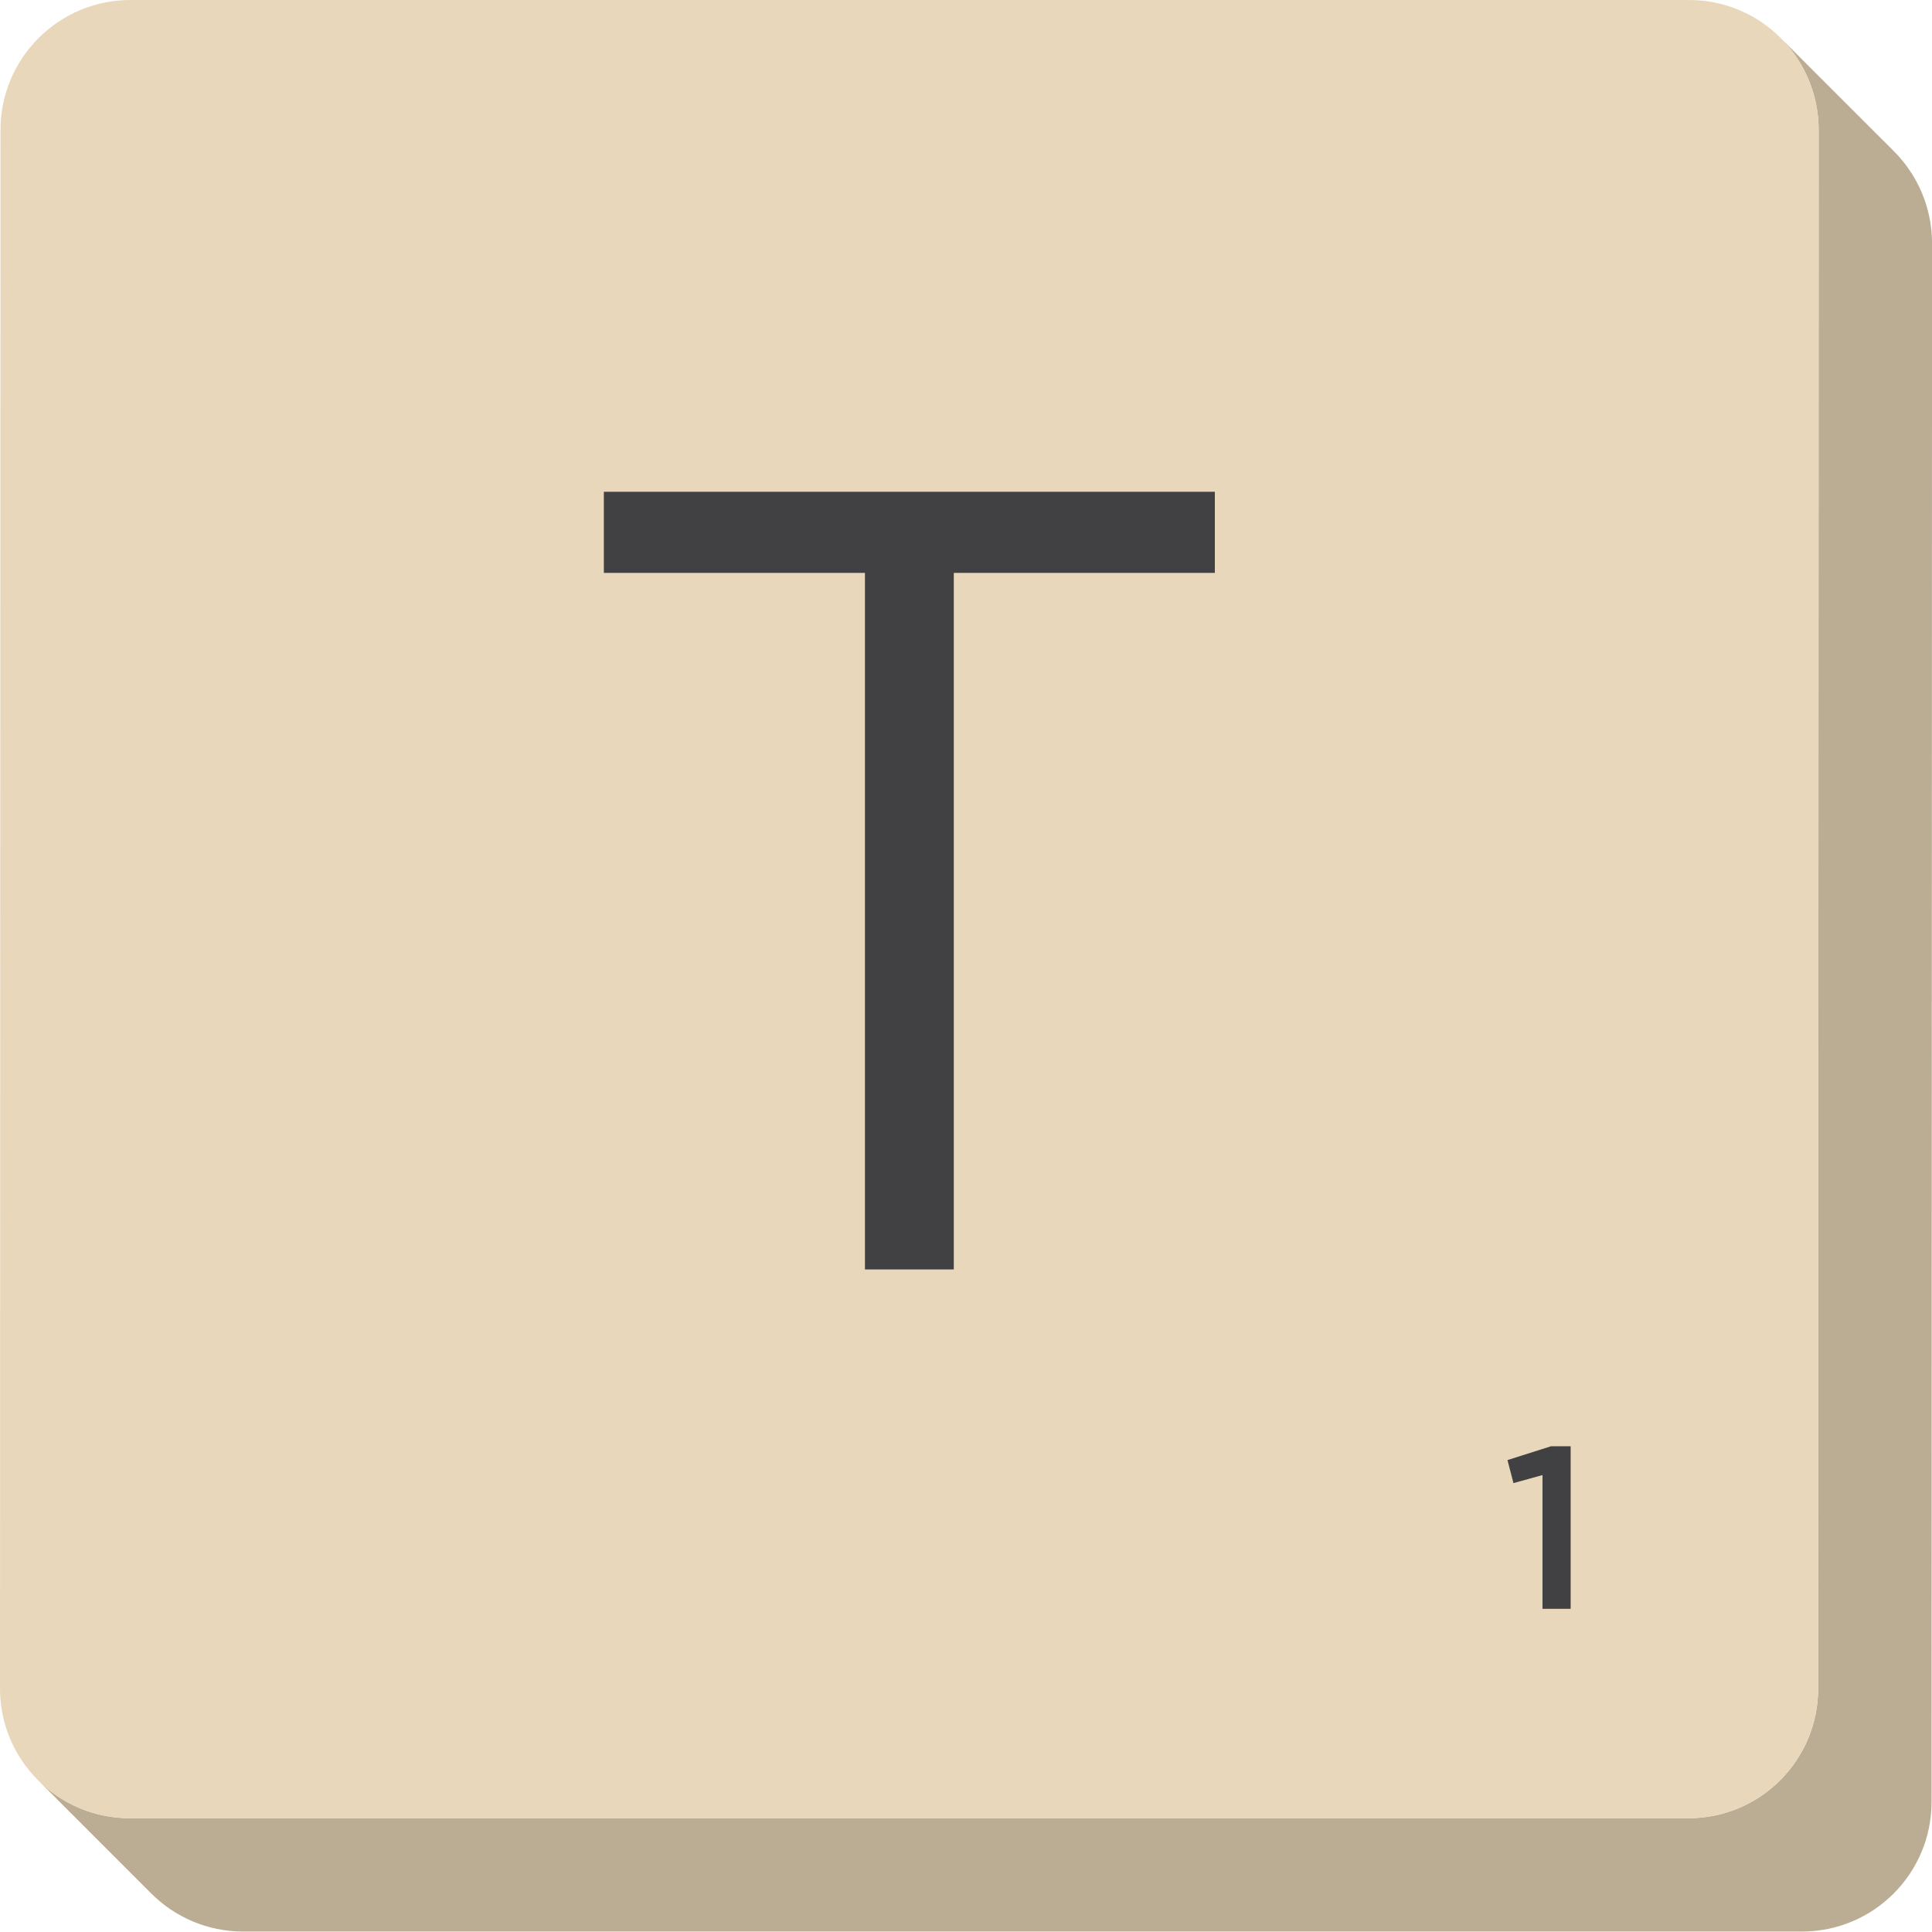
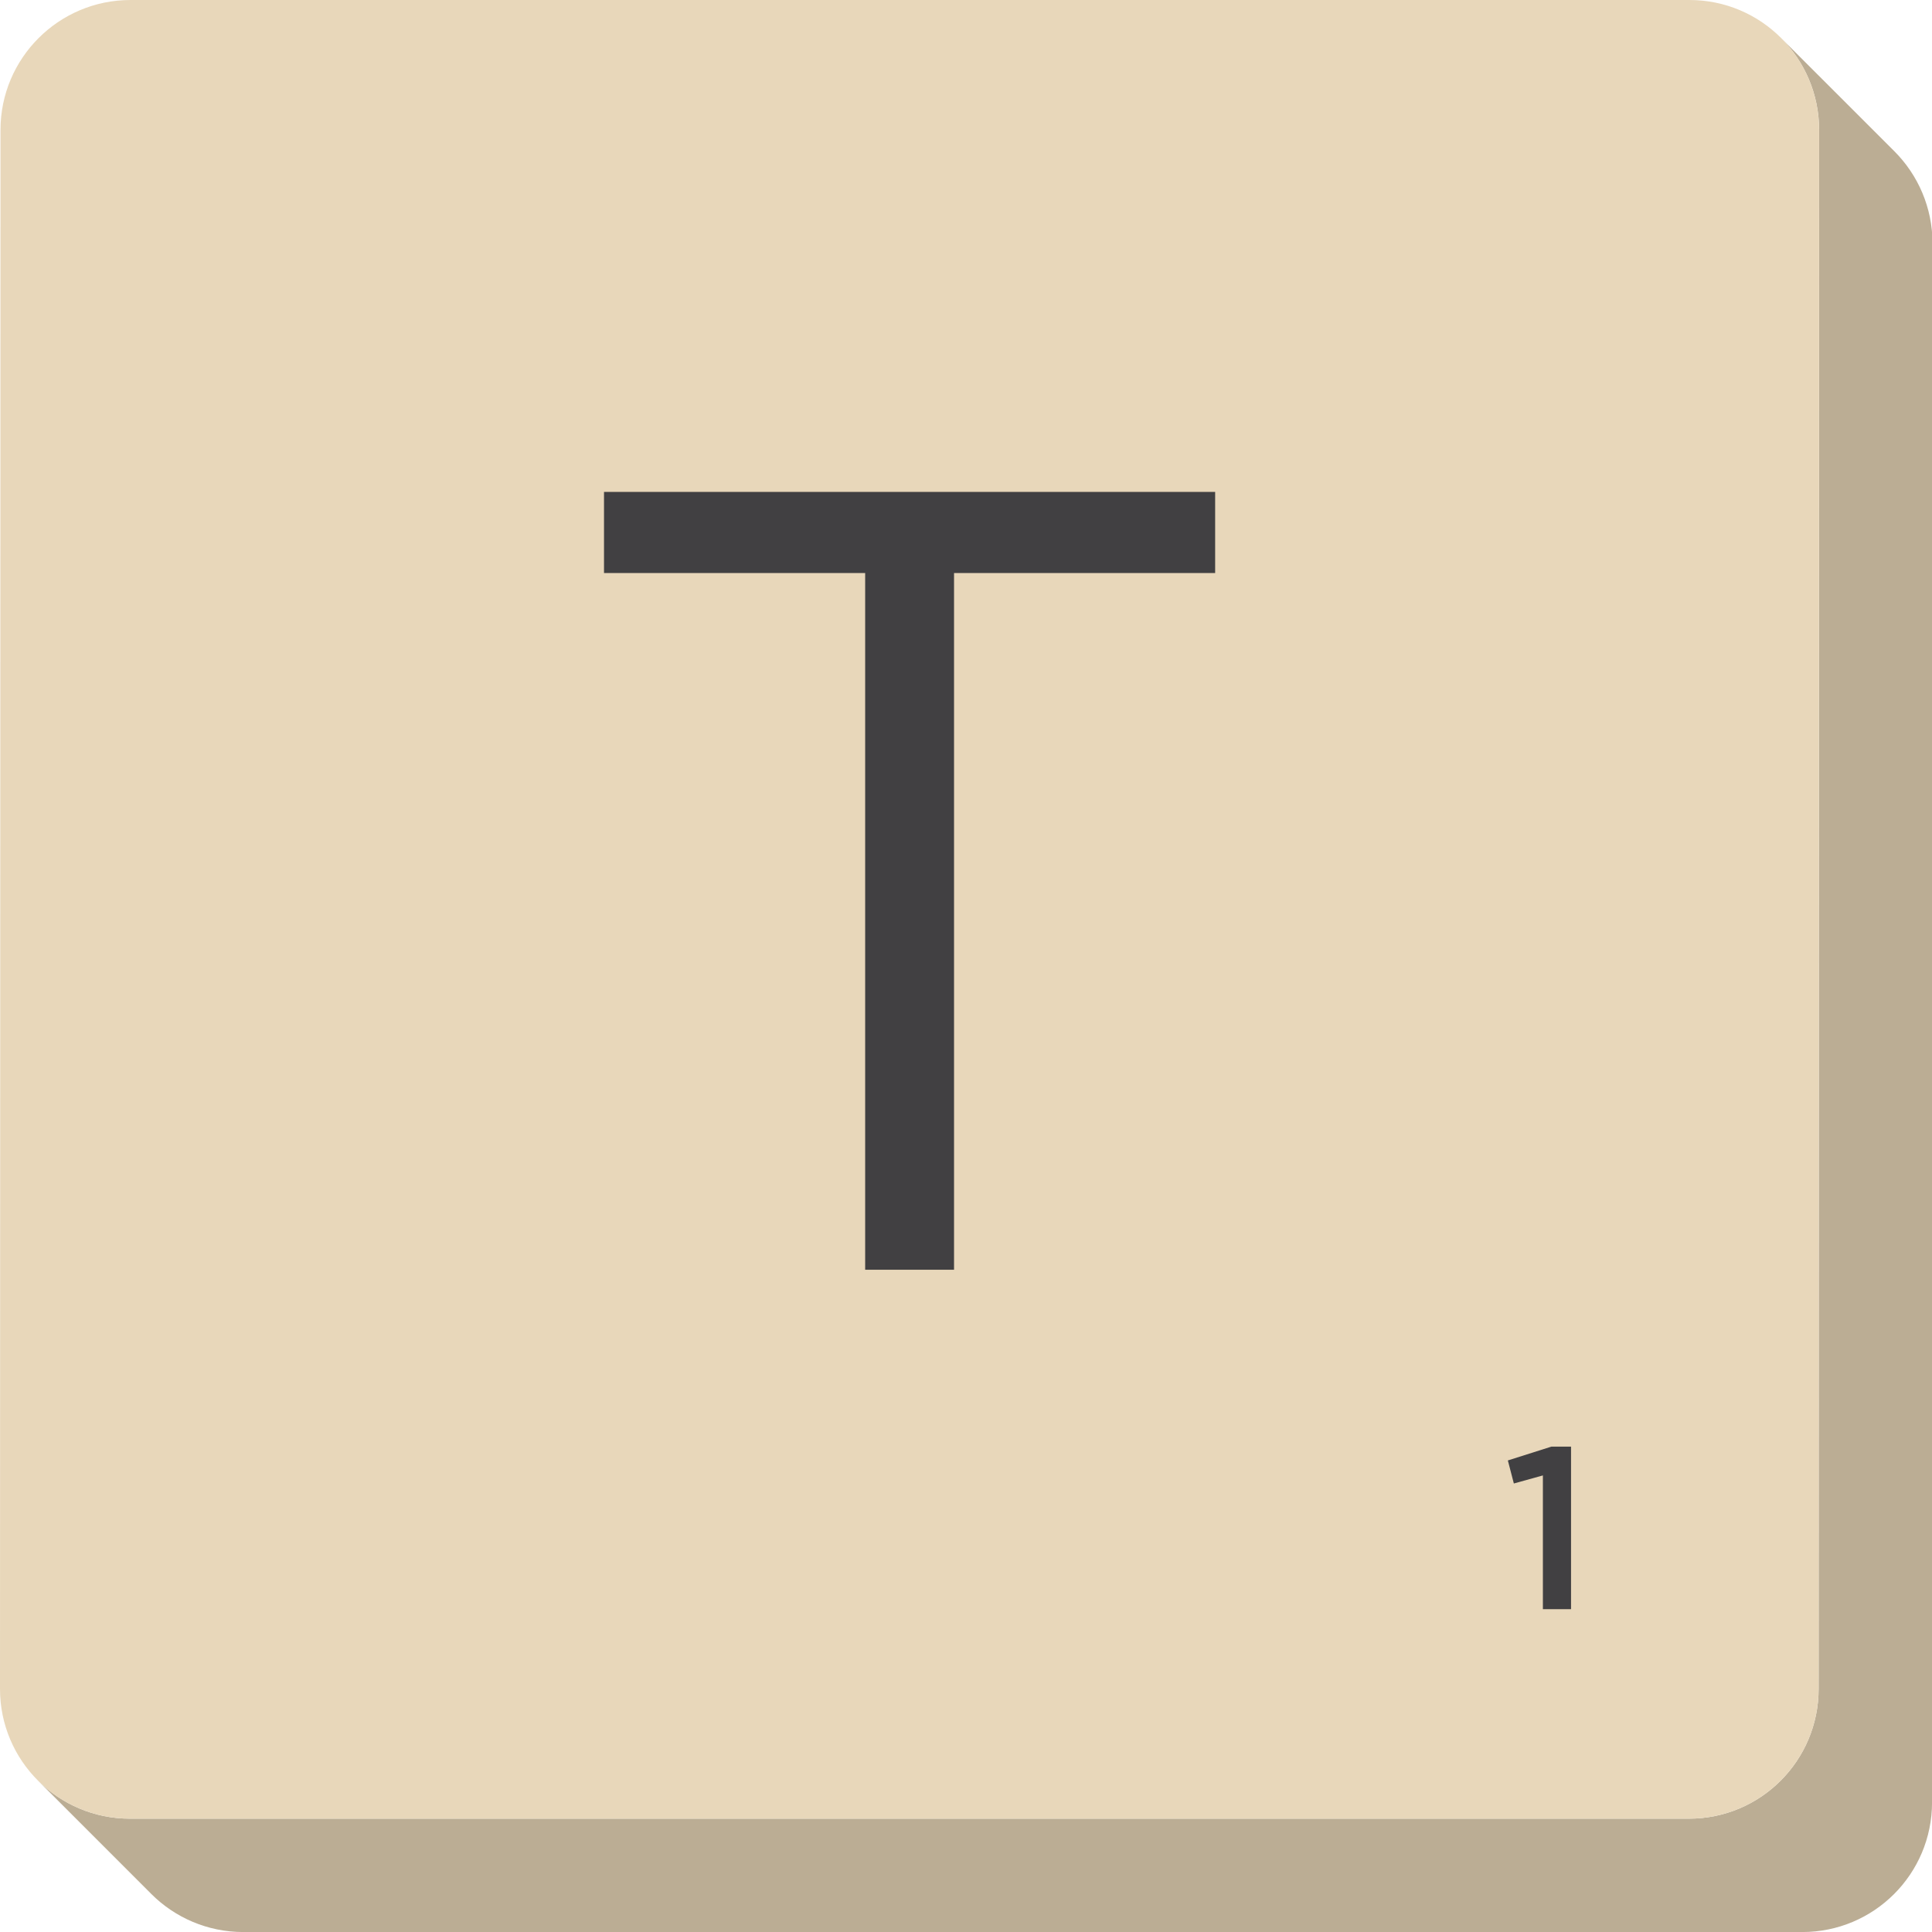
- <svg xmlns="http://www.w3.org/2000/svg" version="1.1" id="scrabble" x="0px" y="0px" viewBox="0 0 438.58 438.47" style="enable-background:new 0 0 438.58 438.47;" xml:space="preserve">
+ <svg xmlns="http://www.w3.org/2000/svg" version="1.1" id="scrabble" x="0px" y="0px" viewBox="0 0 438.47 438.47" style="enable-background:new 0 0 438.47 438.47;" xml:space="preserve">
  <style type="text/css">
	.st0{display:none;}
	.st1{display:inline;fill:#1C75BC;}
	.st2{display:inline;fill:#00AEEF;}
	.st3{fill:#BBAD94;}
	.st4{fill:#E8D7BA;}
	.st5{display:inline;fill:#414042;}
	.st6{fill:#414042;}
	.st7{display:inline;}
</style>
  <g id="scrabbleTile">
    <g id="highlightedTile" class="st0">
      <path id="side" class="st1" d="M429.94,34.34L404.21,8.62c5.34,5.34,8.64,12.73,8.64,20.89l-0.11,353.79    c-0.01,16.29-13.17,29.45-29.46,29.45H29.5c-8.16,0-15.54-3.3-20.88-8.64l25.72,25.73c5.34,5.34,12.73,8.64,20.89,8.64h353.79    c16.29,0,29.46-13.16,29.46-29.45l0.11-353.79C438.58,47.08,435.28,39.69,429.94,34.34z" />
      <path id="top" class="st2" d="M383.41,0c16.29,0,29.45,13.21,29.44,29.51l-0.11,353.79c-0.01,16.29-13.17,29.45-29.46,29.45H29.5    C13.2,412.74,0,399.58,0,383.29L0.11,29.51C0.11,13.21,13.33,0,29.62,0H383.41z" />
    </g>
    <g id="tile_00000029007655792493338070000015857826428044154035_">
      <path id="side_00000129169081894021318130000002795455928336889511_" class="st3" d="M429.94,34.34L404.21,8.62    c5.34,5.34,8.64,12.73,8.64,20.89l-0.11,353.79c-0.01,16.29-13.17,29.45-29.46,29.45H29.5c-8.16,0-15.54-3.3-20.88-8.64    l25.72,25.73c5.34,5.34,12.73,8.64,20.89,8.64h353.79c16.29,0,29.46-13.16,29.46-29.45l0.11-353.79    C438.58,47.08,435.28,39.69,429.94,34.34z" />
      <path id="top_00000111908945748028226780000004154523604860632498_" class="st4" d="M383.41,0c16.29,0,29.45,13.21,29.44,29.51    l-0.11,353.79c-0.01,16.29-13.17,29.45-29.46,29.45H29.5c-16.29,0-29.5-13.16-29.5-29.45L0.11,29.51C0.11,13.21,13.33,0,29.62,0    H383.41z" />
    </g>
    <g id="Z" class="st0">
      <path class="st5" d="M135.69,274.81l114.24-145.26H139.47v-17.9h137.69v13.37L162.67,270.27h114.49v17.91H135.69V274.81z" />
    </g>
    <g id="Y" class="st0">
      <path class="st5" d="M196.34,218.32l-73.38-106.67h24.21l59.51,88.26l60.02-88.26h23.2l-73.38,106.42v70.11h-20.17V218.32z" />
    </g>
    <g id="X" class="st0">
      <path class="st5" d="M283.72,111.65l-65.06,86.5l67.58,90.03h-23.7l-56.49-76.16l-56.49,76.16h-22.95l67.58-90.03l-65.06-86.5    h23.45l53.97,72.63l53.97-72.63H283.72z" />
    </g>
    <g id="W" class="st0">
      <path class="st5" d="M78.06,111.27h21.69l50.44,147.02l48.42-147.53H215l48.42,147.53l50.44-147.02h20.93l-63.05,177.79h-16.9    l-48.42-143.24l-48.67,143.24h-16.64L78.06,111.27z" />
    </g>
    <g id="V" class="st0">
      <path class="st5" d="M121.69,111.01h22.19l62.79,152.07l63.05-152.07h21.44L215.25,288.8H197.6L121.69,111.01z" />
    </g>
    <g id="U" class="st0">
      <path class="st5" d="M132.91,212.9V110.26h19.92v101.38c0,38.08,20.43,59.51,53.97,59.51c32.53,0,53.21-19.67,53.21-58.25V110.26    h19.92v101.12c0,51.45-29.51,78.18-73.64,78.18C162.67,289.56,132.91,262.83,132.91,212.9z" />
    </g>
    <g id="T">
      <path class="st6" d="M196.34,130.05h-59.26v-18.41h138.7v18.41h-59.26v158.12h-20.17V130.05z" />
    </g>
    <g id="S" class="st0">
      <path class="st5" d="M140.23,262.45l12.36-14.63c18.41,16.64,36.06,24.97,60.52,24.97c23.71,0,39.34-12.61,39.34-30.01v-0.51    c0-16.39-8.83-25.72-45.9-33.54c-40.6-8.83-59.26-21.94-59.26-50.94v-0.5c0-27.74,24.46-48.17,58-48.17    c25.72,0,44.13,7.31,62.04,21.69l-11.6,15.38c-16.39-13.37-32.78-19.17-50.94-19.17c-22.95,0-37.57,12.61-37.57,28.5v0.5    c0,16.64,9.08,25.97,47.91,34.3c39.34,8.57,57.5,22.95,57.5,49.93v0.51c0,30.26-25.22,49.93-60.27,49.93    C184.36,290.69,161.41,281.36,140.23,262.45z" />
    </g>
    <g id="R" class="st0">
      <path class="st5" d="M133.42,111.65h75.91c21.69,0,39.09,6.56,50.18,17.65c8.57,8.57,13.62,20.93,13.62,34.8v0.5    c0,29.25-20.17,46.4-47.91,51.45l54.22,72.12h-24.46l-51.19-68.59h-50.44v68.59h-19.92V111.65z M207.56,201.68    c26.48,0,45.39-13.62,45.39-36.31v-0.5c0-21.69-16.64-34.8-45.14-34.8h-54.47v71.62H207.56z" />
    </g>
    <g id="Q" class="st0">
      <path class="st5" d="M283.97,292.33l-23.45-20.93c-14.88,11.6-33.79,18.66-55.48,18.66c-53.71,0-89.78-42.12-89.78-90.79v-0.5    c0-48.67,36.57-91.29,90.28-91.29c53.71,0,89.78,42.11,89.78,90.79v0.5c0,21.94-7.82,42.87-20.93,59.01l23.2,19.67L283.97,292.33z     M246.4,258.54l-33.04-28.24l13.37-14.88l33.04,30.01c9.58-12.61,14.88-28.5,14.88-46.15v-0.5c0-40.1-29.25-72.88-69.6-72.88    c-40.35,0-69.1,32.28-69.1,72.38v0.5c0,40.1,29.25,72.88,69.6,72.88C221.18,271.65,235.3,266.86,246.4,258.54z" />
    </g>
    <g id="P" class="st0">
      <path class="st5" d="M140.35,111.65h66.07c39.84,0,66.07,21.18,66.07,55.98v0.5c0,38.08-31.77,57.75-69.35,57.75h-42.87v62.29    h-19.92V111.65z M203.9,207.73c29.25,0,48.42-15.63,48.42-38.84v-0.5c0-25.22-18.91-38.33-47.41-38.33h-44.64v77.67H203.9z" />
    </g>
    <g id="O" class="st0">
      <path class="st5" d="M116.4,200.41v-0.5c0-48.67,36.57-91.29,90.28-91.29c53.71,0,89.78,42.11,89.78,90.79v0.5    c0,48.67-36.57,91.29-90.28,91.29C152.46,291.2,116.4,249.08,116.4,200.41z M275.78,200.41v-0.5c0-40.1-29.25-72.88-69.6-72.88    c-40.35,0-69.1,32.28-69.1,72.38v0.5c0,40.1,29.25,72.88,69.6,72.88C247.03,272.79,275.78,240.51,275.78,200.41z" />
    </g>
    <g id="N" class="st0">
      <path class="st5" d="M131.78,111.65h18.66l111.21,141.47V111.65h19.42v176.53h-15.89L151.2,143.42v144.75h-19.42V111.65z" />
    </g>
    <g id="M" class="st0">
      <path class="st5" d="M121.94,111.65h20.17l64.31,96.33l64.31-96.33h20.17v176.53h-19.92V145.19l-64.31,94.57h-1.01l-64.31-94.32    v142.73h-19.42V111.65z" />
    </g>
    <g id="L" class="st0">
      <path class="st5" d="M146.78,111.65h19.92v158.12h99.36v18.41H146.78V111.65z" />
    </g>
    <g id="K" class="st0">
      <path class="st5" d="M131.27,111.65h19.92v105.41l101.38-105.41h25.72l-75.65,77.17l78.93,99.36h-24.97l-67.84-85.49l-37.58,38.08    v47.41h-19.92V111.65z" />
    </g>
    <g id="J" class="st0">
      <path class="st5" d="M151.7,258.16l14.37-12.36c10.84,16.39,21.94,25.22,40.35,25.22c19.92,0,34.55-14.37,34.55-42.37V110.38    h20.17v118.02c0,20.68-6.05,36.31-16.14,46.4c-9.83,9.58-23.2,14.63-38.84,14.63C179.69,289.43,162.8,276.32,151.7,258.16z" />
    </g>
    <g id="I" class="st0">
      <path class="st5" d="M196.46,111.65h19.92v176.53h-19.92V111.65z" />
    </g>
    <g id="H" class="st0">
      <path class="st5" d="M135.56,111.65h19.92v78.43h101.88v-78.43h19.92v176.53h-19.92v-79.44H155.48v79.44h-19.92V111.65z" />
    </g>
    <g id="G" class="st0">
      <path class="st5" d="M126.11,200.41v-0.5c0-48.42,35.56-91.29,88.52-91.29c29.76,0,48.17,8.57,65.82,23.45l-12.86,15.13    c-13.62-11.85-28.75-20.17-53.71-20.17c-39.09,0-67.08,33.04-67.08,72.38v0.5c0,42.11,26.98,73.38,69.85,73.38    c20.17,0,38.84-7.82,50.94-17.65v-43.88h-53.71v-17.9h72.88v70.36c-16.39,14.63-41.11,26.98-70.86,26.98    C160.4,291.2,126.11,250.85,126.11,200.41z" />
    </g>
    <g id="F" class="st0">
      <path class="st5" d="M143,111.65h126.85v18.41H162.92v63.05h95.58v18.16h-95.58v76.92H143V111.65z" />
    </g>
    <g id="E" class="st0">
      <path class="st5" d="M141.99,111.65H269.6v18.16H161.92v60.27h96.33v18.16h-96.33v61.78h108.94v18.16H141.99V111.65z" />
    </g>
    <g id="D" class="st0">
      <path class="st5" d="M128.88,111.65h61.28c55.48,0,93.81,38.08,93.81,87.76v0.5c0,49.68-38.33,88.26-93.81,88.26h-61.28V111.65z     M148.8,130.06v139.71h41.36c44.64,0,73.13-30.26,73.13-69.35v-0.5c0-39.09-28.5-69.85-73.13-69.85H148.8z" />
    </g>
    <g id="C" class="st0">
      <path class="st5" d="M126.86,200.41v-0.5c0-49.93,37.32-91.29,89.27-91.29c32.03,0,51.19,11.35,68.85,27.99l-13.62,14.63    c-14.88-14.12-31.52-24.21-55.48-24.21c-39.09,0-68.34,31.78-68.34,72.38v0.5c0,40.85,29.5,72.88,68.34,72.88    c24.21,0,40.1-9.33,56.99-25.47l13.11,12.86c-18.41,18.66-38.58,31.02-70.61,31.02C164.44,291.2,126.86,251.1,126.86,200.41z" />
    </g>
    <g id="B" class="st0">
      <path class="st5" d="M135.18,111.65h75.15c20.17,0,36.06,5.8,46.15,15.64c7.31,7.57,11.35,16.9,11.35,28.24v0.5    c0,22.95-14.12,34.8-27.99,40.85c20.93,6.3,37.83,18.41,37.83,42.62v0.5c0,30.26-25.47,48.17-64.05,48.17h-78.43V111.65z     M247.66,158.3c0-17.4-13.87-28.75-39.09-28.75h-53.71v60.78h52.2c23.96,0,40.6-10.84,40.6-31.52V158.3z M210.59,207.98h-55.73    v62.29h59.26c26.73,0,43.38-11.85,43.38-31.52v-0.5C257.49,219.08,241.35,207.98,210.59,207.98z" />
    </g>
    <g id="A" class="st0">
      <path class="st5" d="M197.09,111.02h18.66L296.2,288.8h-21.44l-20.68-46.65h-96.08l-20.93,46.65h-20.43L197.09,111.02z     M246.27,223.99l-40.1-89.78l-40.35,89.78H246.27z" />
    </g>
    <g id="_x31_0" class="st0">
      <g class="st7">
        <g>
          <path class="st6" d="M330.2,334.71l-6.59,1.83l-1.36-5.23l9.89-3.14h4.45v36.9h-6.39V334.71z" />
          <path class="st6" d="M344.59,346.86v-0.11c0-10.47,6.38-18.95,16.02-18.95c9.58,0,15.91,8.37,15.91,18.84v0.1      c0,10.47-6.38,18.95-16.02,18.95C350.87,365.7,344.59,357.32,344.59,346.86z M369.87,346.86v-0.11c0-7.22-3.72-13.14-9.37-13.14      c-5.65,0-9.26,5.76-9.26,13.03v0.1c0,7.22,3.66,13.14,9.37,13.14C366.31,359.89,369.87,354.03,369.87,346.86z" />
        </g>
      </g>
    </g>
    <g id="_x38_" class="st0">
      <g class="st7">
        <g>
          <path class="st6" d="M335.41,355.07v-0.11c0-4.4,2.46-7.17,6.59-8.9c-3.09-1.62-5.34-4.08-5.34-8.16v-0.1      c0-5.6,5.39-9.89,12.72-9.89c7.33,0,12.72,4.24,12.72,9.89v0.1c0,4.08-2.25,6.54-5.34,8.16c4.03,1.83,6.59,4.45,6.59,8.79v0.11      c0,6.54-5.97,10.62-13.97,10.62C341.37,365.59,335.41,361.41,335.41,355.07z M357.07,354.71v-0.11c0-3.35-3.35-5.55-7.69-5.55      c-4.34,0-7.64,2.2-7.64,5.55v0.11c0,2.98,2.83,5.5,7.64,5.5C354.19,360.2,357.07,357.74,357.07,354.71z M355.92,338.54v-0.11      c0-2.83-2.62-5.13-6.54-5.13s-6.54,2.3-6.54,5.08v0.11c0,3.19,2.77,5.44,6.54,5.44C353.15,343.93,355.92,341.68,355.92,338.54z" />
        </g>
      </g>
    </g>
    <g id="_x35_" class="st0">
      <g class="st7">
        <g>
          <path class="st6" d="M335.85,359.78l3.98-4.66c2.93,2.72,6.02,4.4,9.42,4.4c4.4,0,7.27-2.51,7.27-6.33v-0.1      c0-3.72-3.14-6.07-7.59-6.07c-2.62,0-4.87,0.73-6.75,1.62l-3.87-2.56l1.05-17.95h21.93v5.7H344.9l-0.58,8.58      c1.73-0.63,3.35-1.05,5.81-1.05c7.12,0,12.77,3.77,12.77,11.51v0.11c0,7.48-5.5,12.4-13.61,12.4      C343.7,365.38,339.3,363.13,335.85,359.78z" />
        </g>
      </g>
    </g>
    <g id="_x34_" class="st0">
      <g class="st7">
        <g>
          <path class="st6" d="M353.51,356.98h-18.48l-1.2-4.61l20.36-24.08h5.5v23.4h5.23v5.29h-5.23v8.22h-6.18V356.98z M353.51,351.7      v-14.5l-12.04,14.5H353.51z" />
        </g>
      </g>
    </g>
    <g id="_x33_" class="st0">
      <g class="st7">
        <g>
          <path class="st6" d="M335.95,358.95l4.5-4.19c2.62,3.09,5.55,4.81,9.63,4.81c3.61,0,6.33-2.2,6.33-5.55v-0.1      c0-3.61-3.3-5.65-8.43-5.65h-2.98l-1.05-4.03l9.89-10.52H338v-5.6h24.23v4.81l-10.21,10.47c5.55,0.68,10.78,3.51,10.78,10.26      v0.11c0,6.75-5.18,11.62-12.82,11.62C343.6,365.38,339.04,362.72,335.95,358.95z" />
        </g>
      </g>
    </g>
    <g id="_x32_" class="st0">
      <g class="st7">
        <g>
          <path class="st6" d="M336.14,360.26l12.61-10.73c5.02-4.29,6.86-6.59,6.86-9.89c0-3.61-2.56-5.7-5.91-5.7      c-3.35,0-5.65,1.83-8.43,5.5l-4.61-3.61c3.51-4.87,6.96-7.64,13.5-7.64c7.17,0,12.09,4.4,12.09,10.94v0.1      c0,5.76-3.04,8.9-9.53,14.18l-7.54,6.28h17.43v5.65h-26.48V360.26z" />
        </g>
      </g>
    </g>
    <g id="_x31__56_">
      <g>
        <g>
          <path class="st6" d="M350.16,334.85l-6.59,1.83l-1.36-5.23l9.89-3.14h4.45v36.9h-6.39V334.85z" />
        </g>
      </g>
    </g>
  </g>
</svg>
